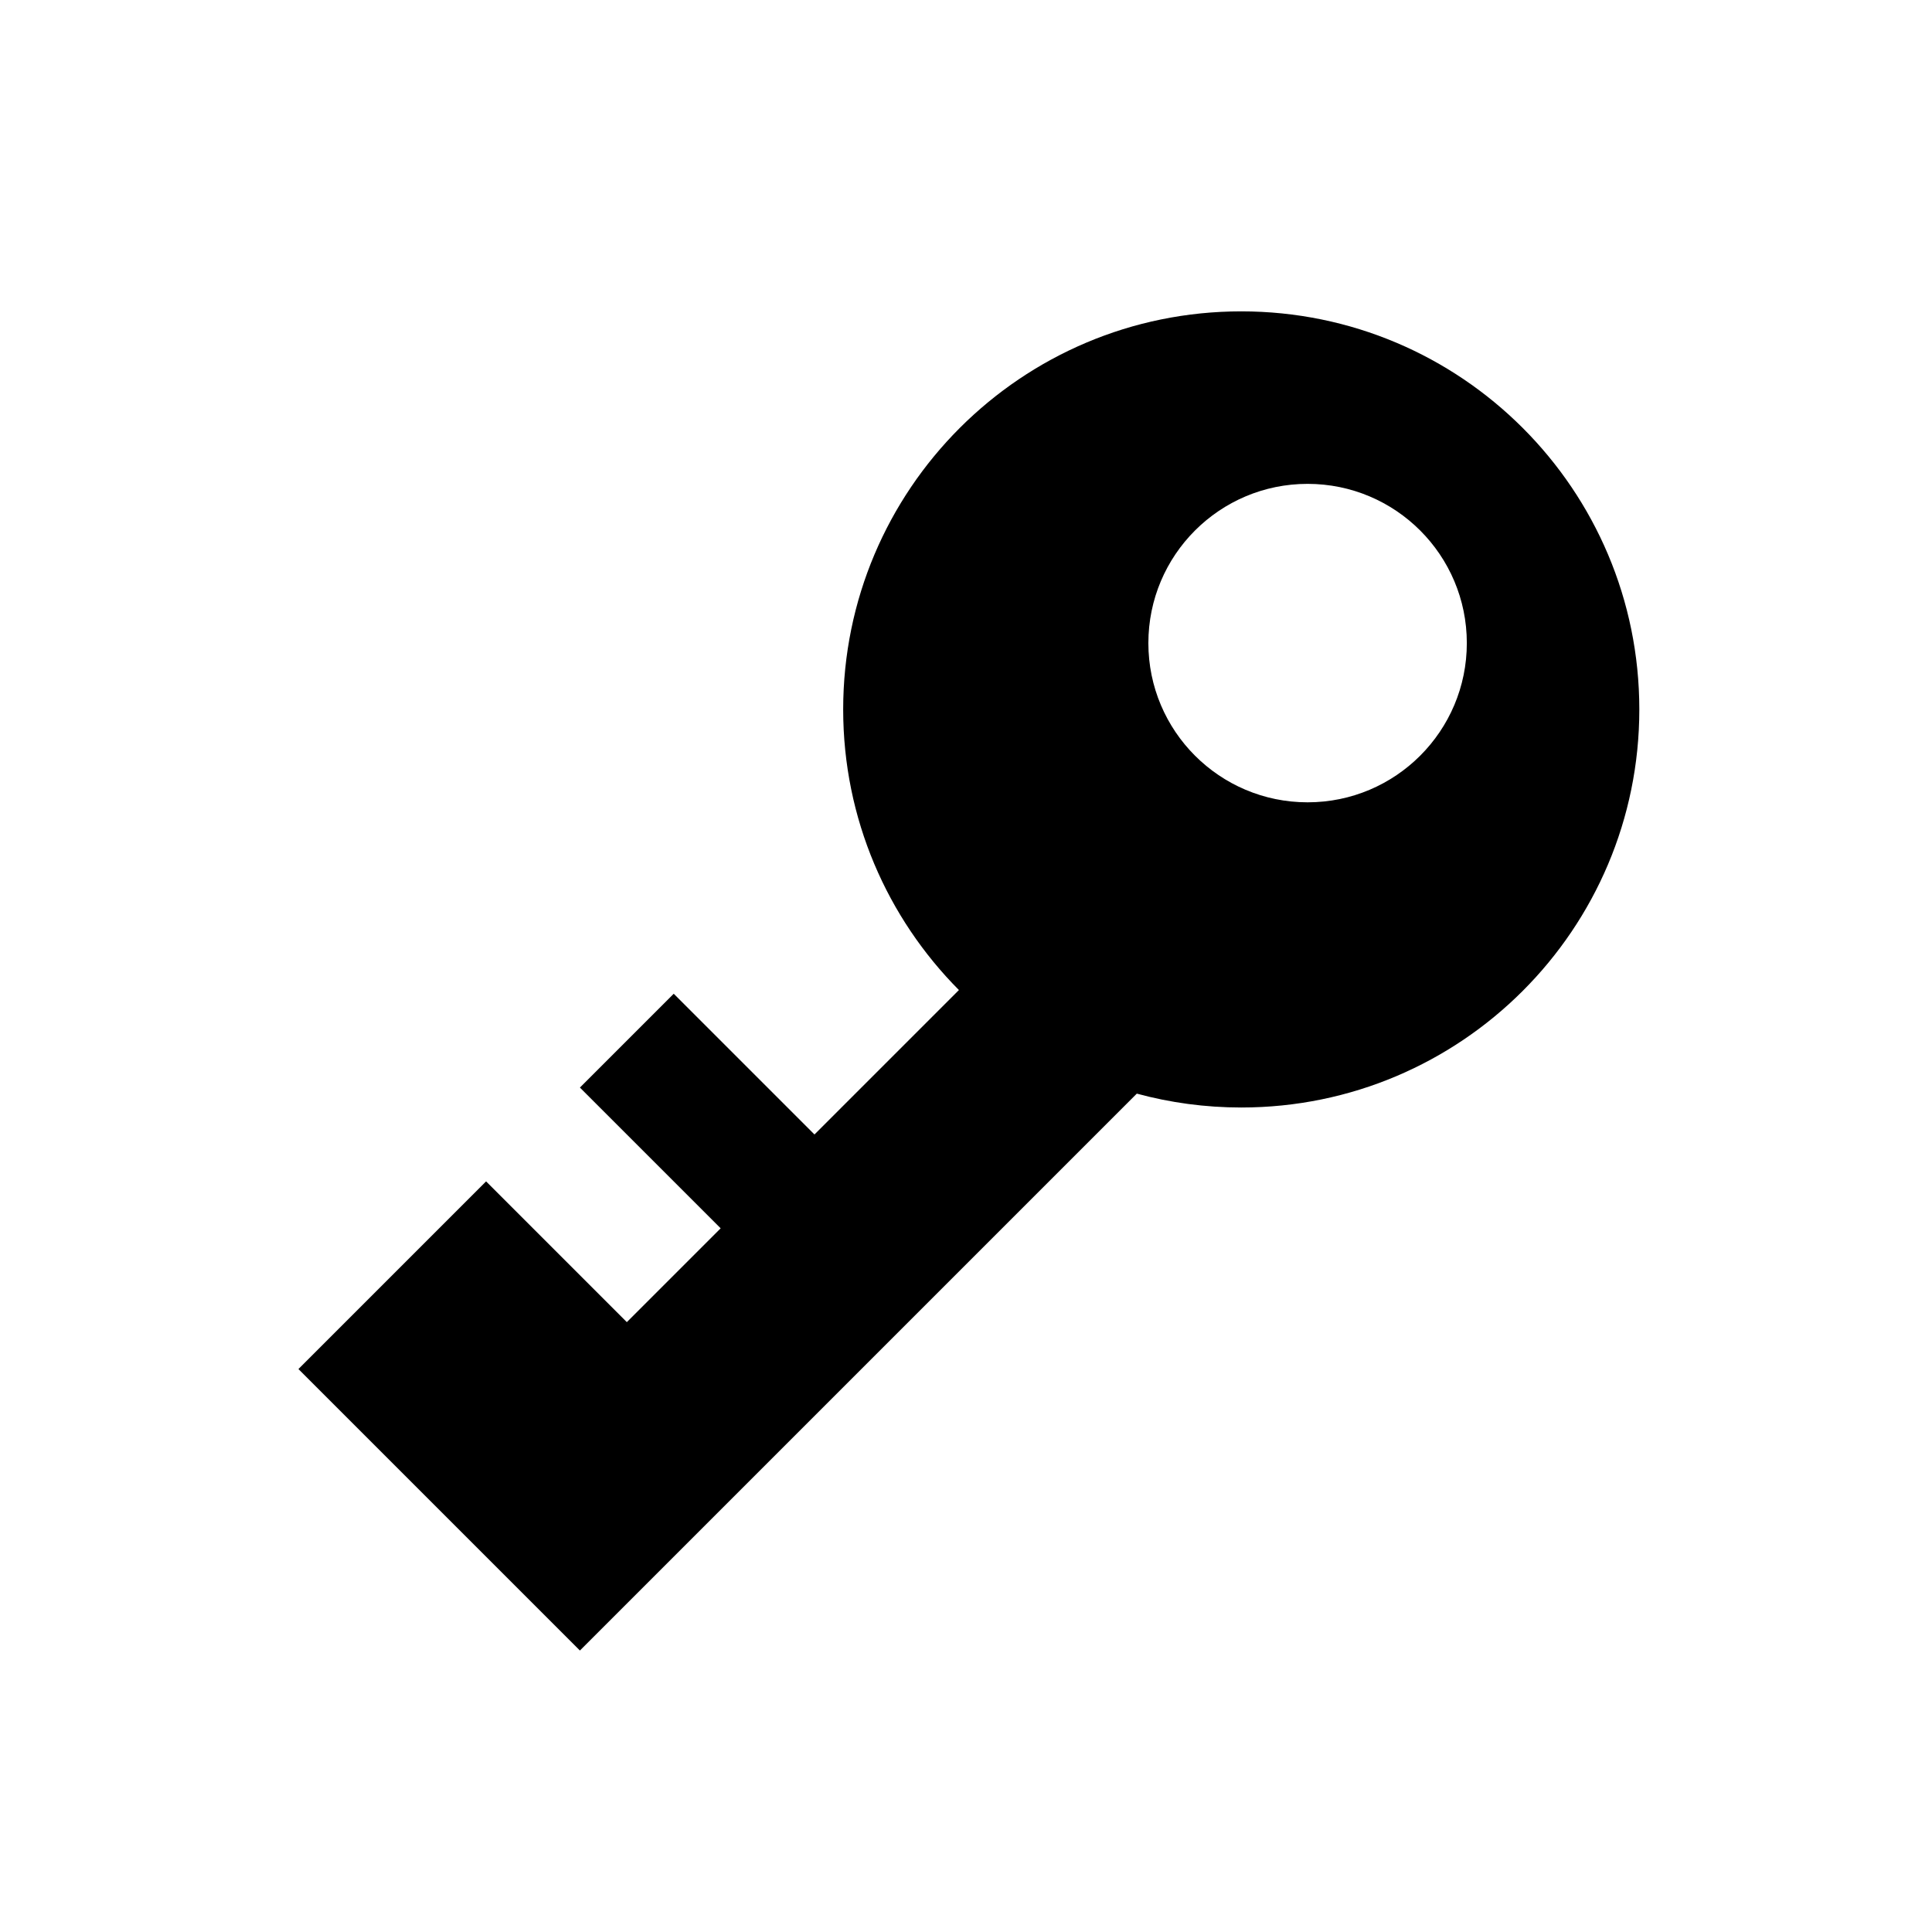
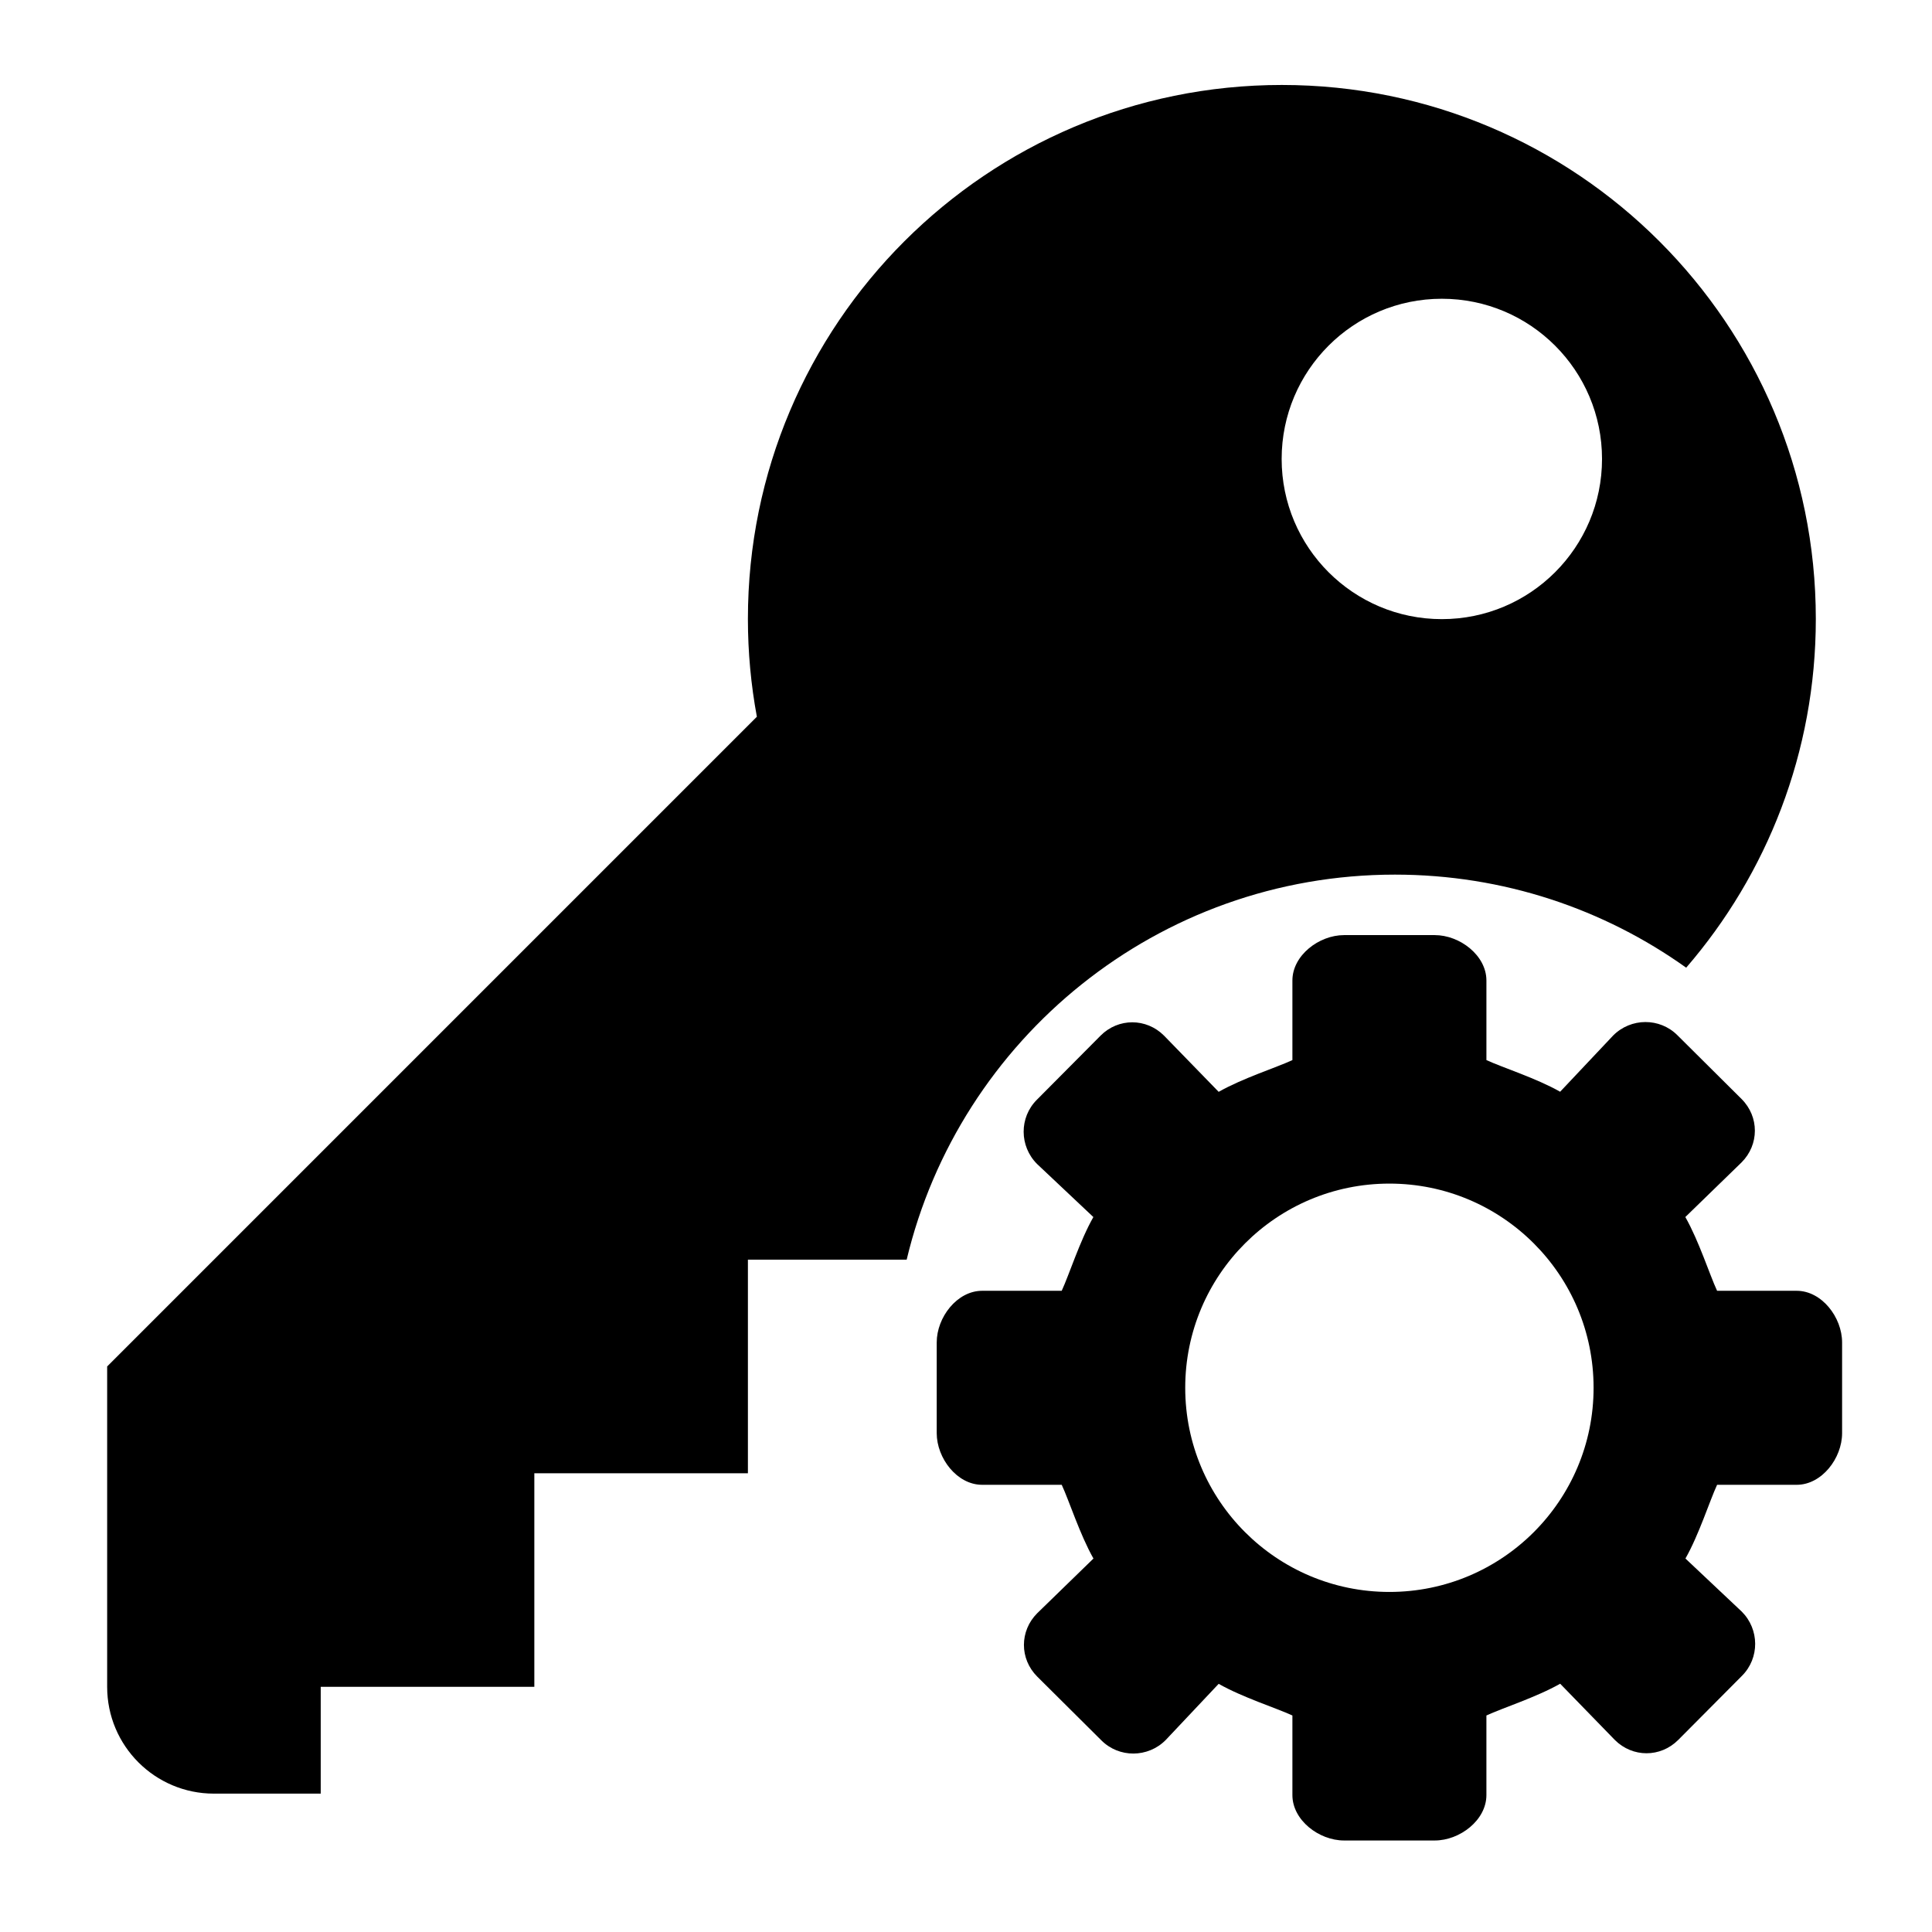
- <svg xmlns="http://www.w3.org/2000/svg" t="1573033000098" class="icon" viewBox="0 0 1024 1024" version="1.1" p-id="3537" width="200" height="200">
-   <path d="M657.889 165.028c-116.524 0-210.986 94.459-210.986 210.986 0 58.03 23.432 110.583 61.345 148.727l-76.557 76.557-74.595-74.595-49.73 49.73 74.595 74.595-49.73 49.73-74.595-74.595-99.46 99.46 74.595 74.595 74.595 74.595 295.166-295.166c17.644 4.785 36.199 7.353 55.357 7.353 116.527 0 210.986-94.462 210.986-210.986C868.874 259.487 774.415 165.028 657.889 165.028zM693.053 425.244c-46.61 0-84.394-37.785-84.394-84.394 0-46.61 37.785-84.394 84.394-84.394 46.61 0 84.394 37.785 84.394 84.394C777.447 387.46 739.662 425.244 693.053 425.244z" p-id="3538" />
+ <svg xmlns="http://www.w3.org/2000/svg" t="1573449989638" class="icon" viewBox="0 0 1024 1024" version="1.1" p-id="2426" width="200" height="200">
+   <path d="M679.413 45.034c-156.304 0-283.008 126.702-283.008 283.008 0 17.717 1.641 35.036 4.754 51.847L56.796 724.253V894.06c0 31.273 25.329 56.602 56.602 56.602H170v-56.603h113.203V780.855h113.203V667.652h84.146c27.923-117.059 133.172-204.086 258.79-204.086 57.558 0 110.839 18.273 154.37 49.33 42.814-49.59 68.71-114.196 68.71-184.855 0-156.306-126.702-283.007-283.009-283.007z m84.79 283.12c-46.895 0-84.902-38.008-84.902-84.903 0-46.894 38.007-84.903 84.903-84.903 46.894 0 84.902 38.01 84.902 84.903 0 46.896-38.008 84.903-84.902 84.903z" p-id="2427" />
+   <path d="M952.278 684.148h-42.187c-3.974-8.568-9.615-26.392-16.83-39.094l29.796-28.954c9.409-9.408 9.417-24.208 0.018-33.598l-34.01-33.805c-9.392-9.394-24.62-9.292-34.028 0.111l-28.133 29.836c-12.682-7.205-30.505-12.802-39.074-16.777v-42.18c0-13.299-14.088-24.06-27.362-24.06H712.37c-13.282 0-27.37 10.761-27.37 24.06v42.188c-8.569 3.975-26.382 9.615-39.081 16.822l-28.965-29.796c-9.407-9.409-24.216-9.409-33.6-0.018l-33.805 34.02c-9.384 9.383-9.297 24.61 0.112 34.029l29.846 28.13c-7.216 12.7-12.803 30.516-16.78 39.086H520.55c-13.308 0-24.07 14.087-24.07 27.359v48.097c0 13.276 10.763 27.372 24.07 27.372h42.186c3.977 8.57 9.624 26.384 16.821 39.083l-29.793 28.973c-9.41 9.407-9.41 24.197-0.018 33.589l34.01 33.815c9.381 9.38 24.618 9.285 34.029-0.122l28.13-29.846c12.7 7.21 30.513 12.804 39.083 16.778v42.186c0 13.3 14.087 24.064 27.36 24.064h48.1c13.272 0 27.37-10.765 27.37-24.07v-42.187c8.569-3.977 26.381-9.62 39.09-16.828l28.966 29.794c9.407 9.409 24.198 9.409 33.59 0.016l33.814-34.009c9.383-9.392 9.286-24.621-0.121-34.027l-29.847-28.132c7.207-12.702 12.804-30.506 16.778-39.076h42.19c13.297 0 24.061-14.09 24.061-27.361v-48.1c0-13.282-10.762-27.368-24.07-27.368zM736.415 843.763c-59.77 0-108.221-48.45-108.221-108.21 0-59.772 48.451-108.22 108.22-108.22 59.78 0 108.22 48.448 108.22 108.22 0 59.76-48.44 108.21-108.22 108.21z" p-id="2428" />
</svg>
